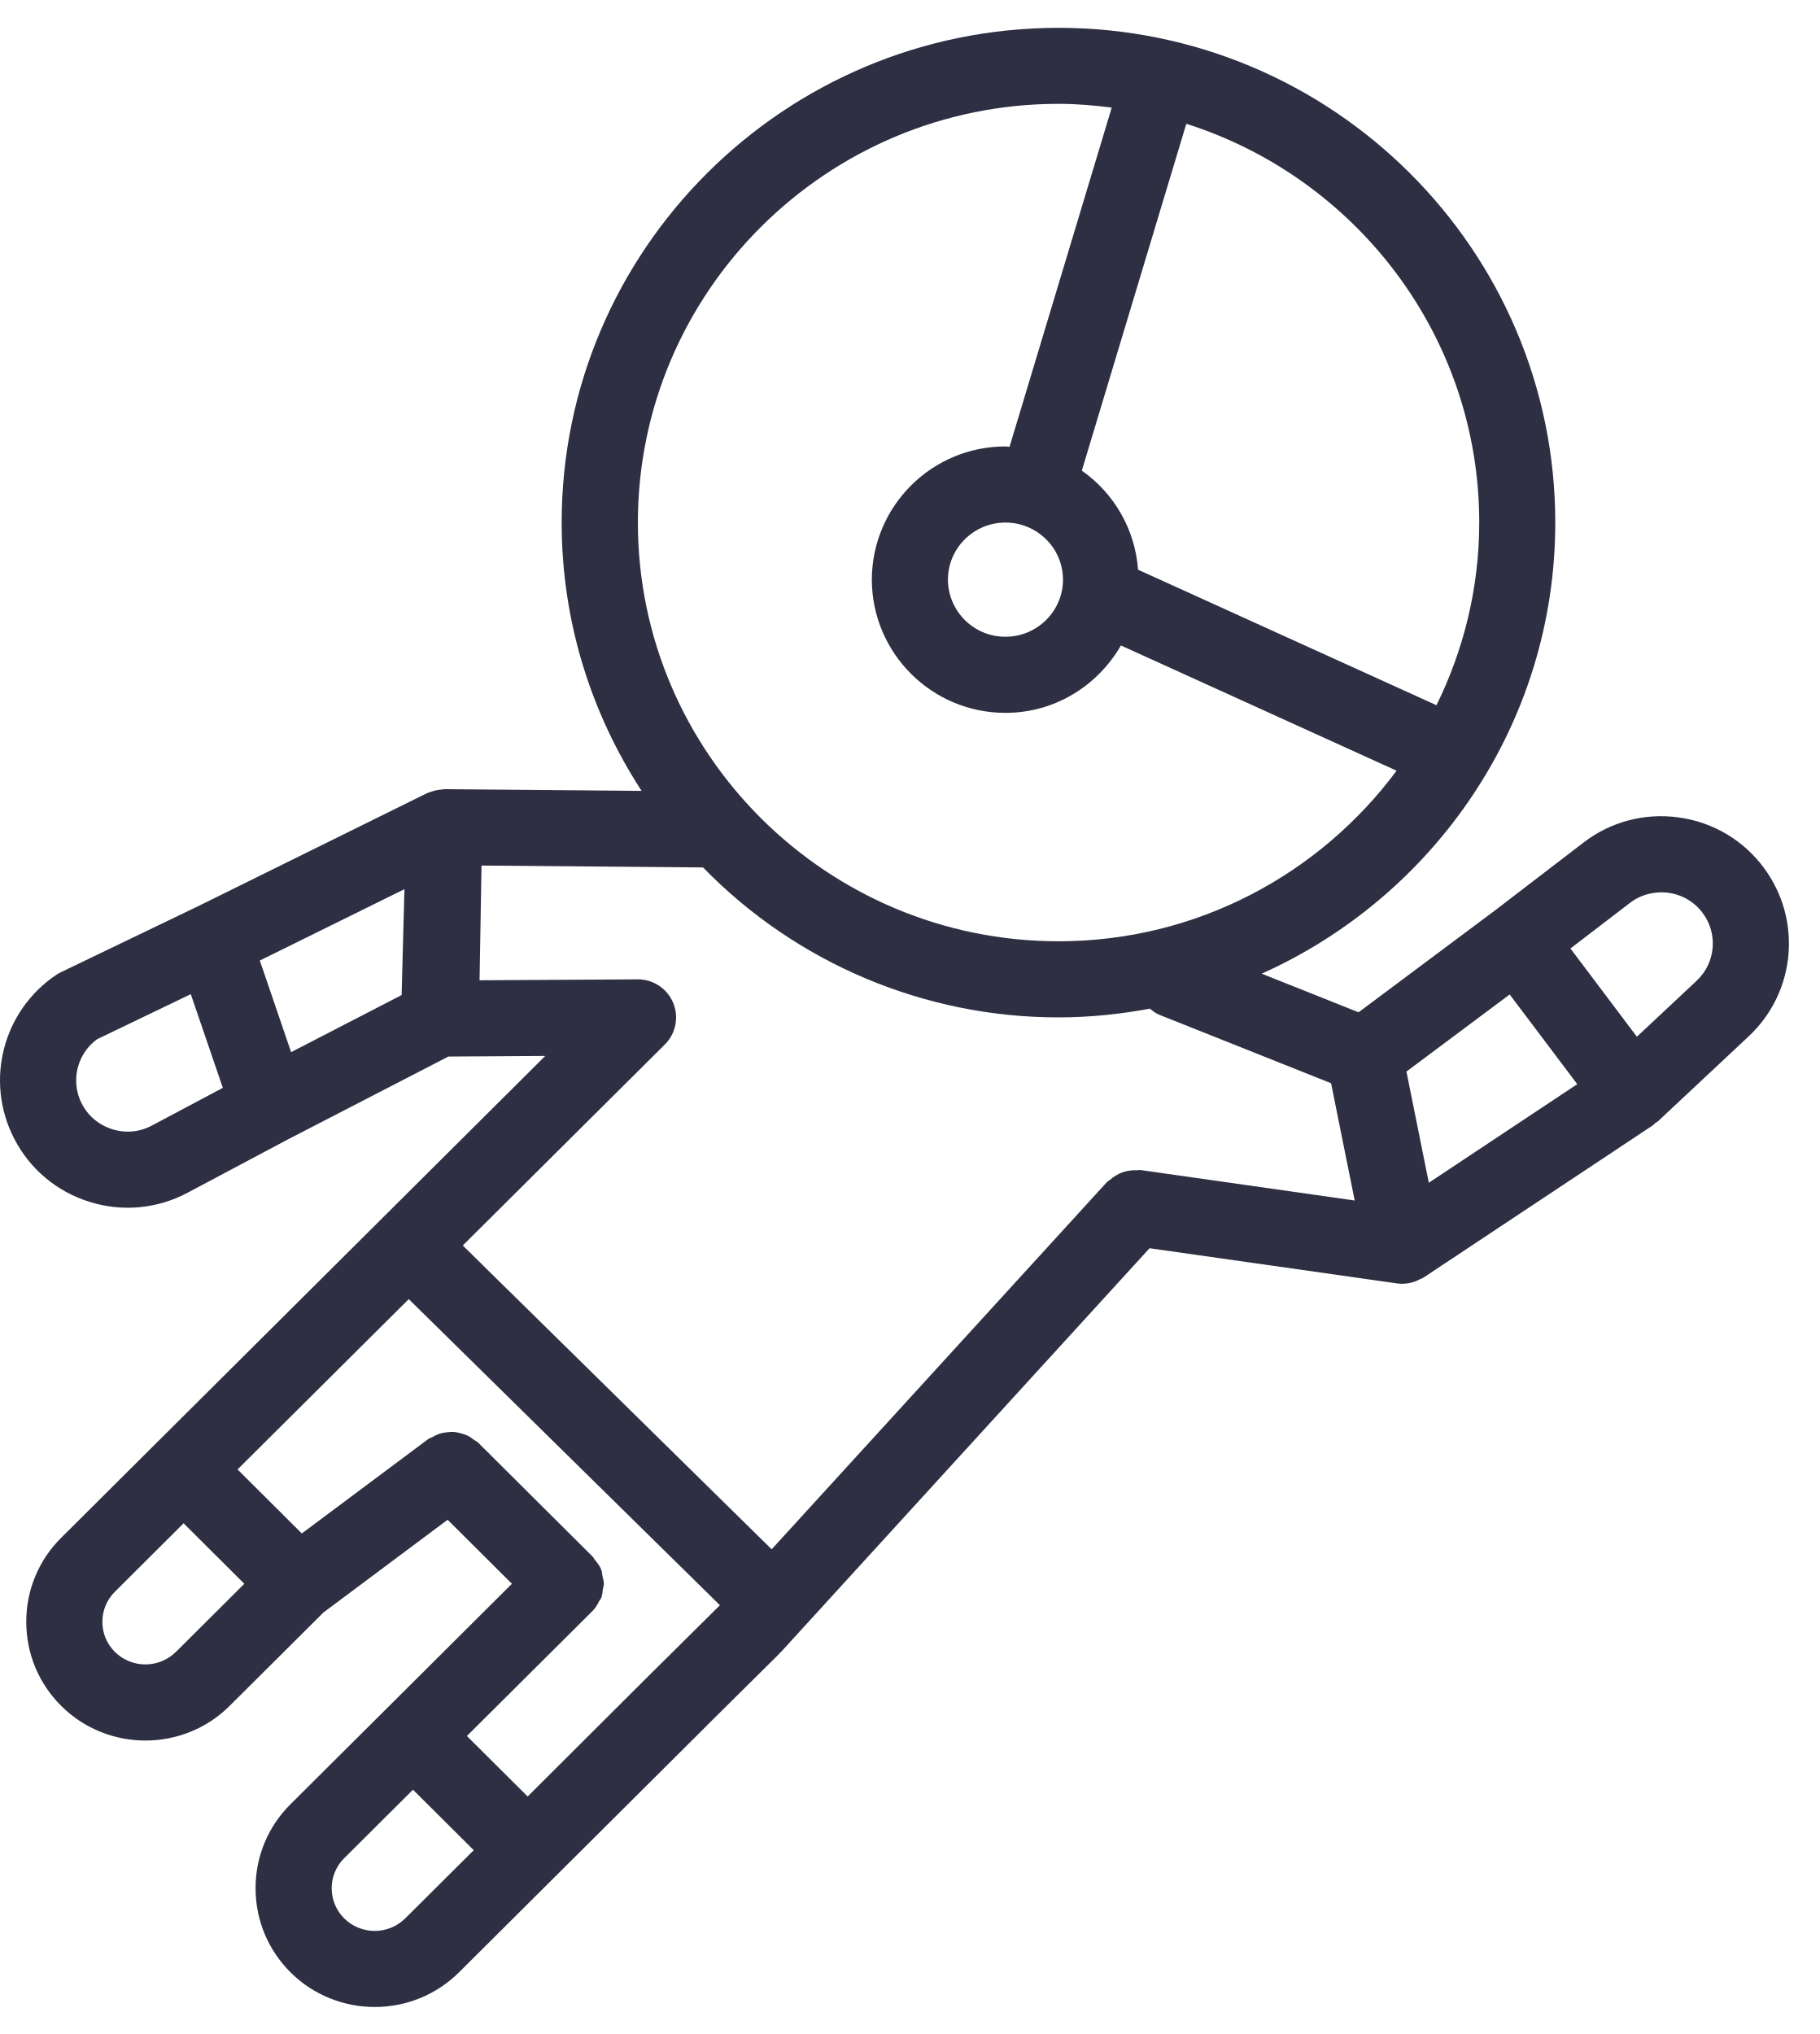
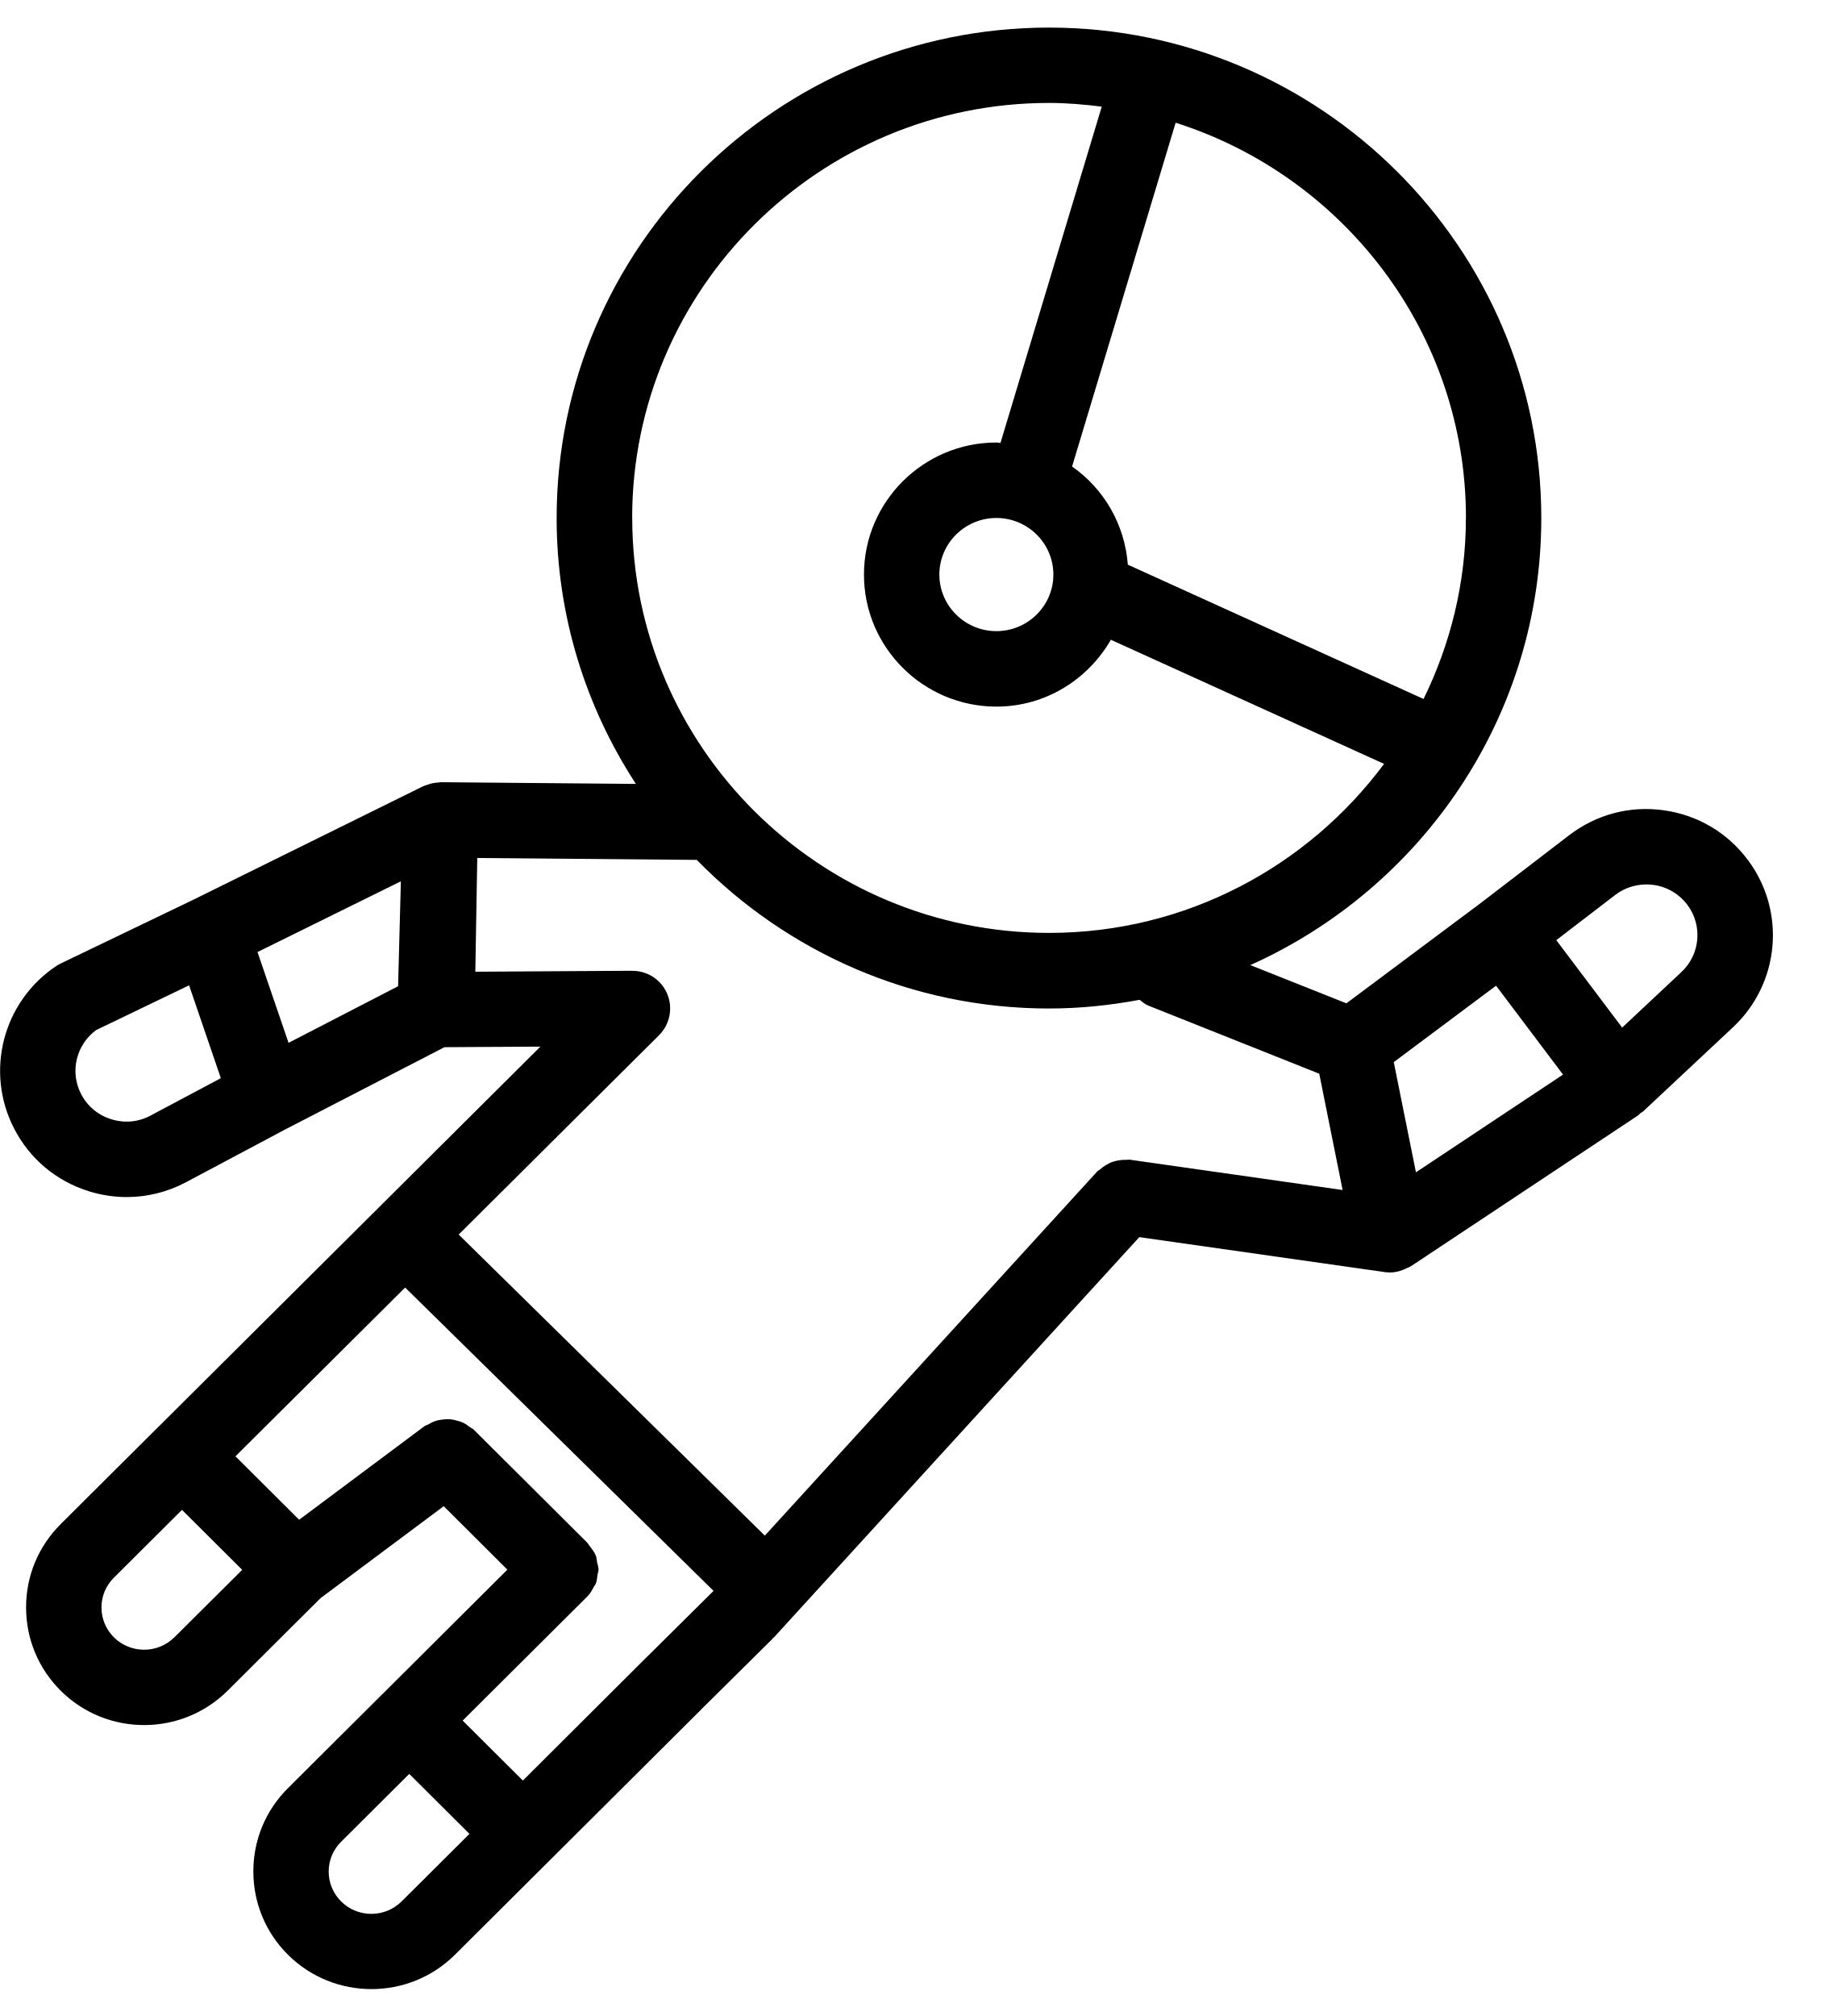
- <svg xmlns="http://www.w3.org/2000/svg" width="51" height="57" fill="none">
-   <path fill="#2E2F42" d="M49.43 24.319a3.548 3.548 0 0 0-2.377-1.41 3.553 3.553 0 0 0-2.68.705l-2.503 1.919h-.001l-3.796 2.835-2.715-1.082c4.842-2.172 8.227-7.016 8.227-12.64C43.585 7 37.34.78 29.663.78 21.986.78 15.74 7 15.74 14.646c0 2.771.828 5.348 2.24 7.517l-5.528-.048h-.01c-.017 0-.03.009-.047.01-.105.004-.209.025-.31.061-.026.01-.052.015-.077.027-.013.005-.025.006-.038.013l-6.466 3.193h-.002l-3.787 1.822a.82.82 0 0 0-.126.07A3.56 3.56 0 0 0 .393 31.9c.44.858 1.19 1.49 2.112 1.779a3.558 3.558 0 0 0 2.757-.257l2.776-1.476 4.528-2.338 2.714-.017L4.396 40.425s-.002 0-.003.002l-2.677 2.666a3.298 3.298 0 0 0-.98 2.356c0 .89.347 1.727.98 2.357.65.647 1.504.97 2.358.97.856 0 1.709-.323 2.36-.97l2.629-2.617 3.481-2.6 1.802 1.794-3.523 3.508-.003.003-2.678 2.666a3.298 3.298 0 0 0-.98 2.355c0 .89.348 1.727.98 2.358.65.646 1.505.97 2.36.97.854 0 1.71-.324 2.36-.97l2.679-2.667 4.285-4.266c0-.002 0-.003.002-.004l2.019-2-.008-.007c.013-.013.031-.017.044-.031L32.215 34.98l6.942.987a1.052 1.052 0 0 0 .525-.066c.035-.013.066-.03.1-.047.038-.019.078-.03.114-.054l6.427-4.267c.024-.016.036-.041.059-.058.025-.02.057-.03.08-.052l2.544-2.382a3.558 3.558 0 0 0 .423-4.723ZM4.26 31.54c-.346.186-.74.223-1.116.104a1.43 1.43 0 0 1-.425-2.52l2.628-1.264.632 1.849.266.776L4.26 31.54Zm6.995-3.655-3.097 1.6-.51-1.494-.367-1.073 4.053-2-.079 2.967Zm30.199-13.241c0 1.837-.438 3.57-1.198 5.119l-8.363-3.798a3.722 3.722 0 0 0-1.576-2.776l2.928-9.72C38 4.98 41.454 9.416 41.454 14.643Zm-23.578 0c0-6.47 5.289-11.734 11.789-11.734.506 0 1 .043 1.49.105l-2.864 9.507c-.038 0-.075-.011-.114-.011a3.744 3.744 0 0 0-3.745 3.733 3.744 3.744 0 0 0 3.745 3.733c1.389 0 2.589-.766 3.236-1.889l7.725 3.51c-2.15 2.893-5.59 4.78-9.473 4.78-6.5 0-11.789-5.265-11.789-11.734Zm11.913 1.6c0 .882-.724 1.6-1.612 1.6a1.608 1.608 0 0 1-1.612-1.6c0-.882.723-1.6 1.612-1.6.888 0 1.612.718 1.612 1.6ZM4.929 46.292a1.217 1.217 0 0 1-1.708.002 1.187 1.187 0 0 1 0-1.689l1.924-1.917 1.702 1.695-1.917 1.91Zm6.428 7.467a1.216 1.216 0 0 1-1.71.002 1.188 1.188 0 0 1 0-1.689l1.926-1.918.805.801.898.894-1.919 1.91Zm6.964-6.937-.004.002-3.53 3.52-.805-.801-.898-.894 3.527-3.51v-.002s.002 0 .003-.002c.08-.08.13-.176.18-.27.013-.028.04-.052.052-.08.033-.083.038-.171.05-.258.007-.049.028-.095.028-.145 0-.071-.025-.14-.04-.211-.013-.064-.013-.13-.037-.191-.04-.1-.11-.189-.183-.275-.02-.024-.027-.054-.05-.076h-.001l-.002-.004-3.214-3.2c-.034-.034-.078-.048-.116-.077a1.026 1.026 0 0 0-.174-.115.99.99 0 0 0-.187-.065 1.024 1.024 0 0 0-.206-.04 1.035 1.035 0 0 0-.19.01 1.068 1.068 0 0 0-.209.04.987.987 0 0 0-.188.09c-.04.022-.085.03-.122.057l-3.547 2.648-1.801-1.794 4.798-4.773 8.72 8.578-1.854 1.838Zm13.637-14.034c-.03-.004-.06.008-.09.006a1.044 1.044 0 0 0-.23.014.983.983 0 0 0-.37.136c-.06.036-.114.075-.166.123-.026.022-.057.033-.08.058l-9.397 10.292-8.656-8.514 5.666-5.636a1.068 1.068 0 0 0-.759-1.822l-4.437.026.055-3.215 6.208.053a13.897 13.897 0 0 0 9.963 4.202c.875 0 1.728-.09 2.559-.245.08.064.159.129.26.17l4.818 1.92.305 1.516.357 1.77-6.006-.854Zm8.083.357-.627-3.116 2.893-2.16.758 1.005 1.136 1.508-4.16 2.763Zm7.507-5.662-1.676 1.57-1.862-2.473 1.663-1.274c.31-.24.701-.336 1.085-.286.387.054.728.256.96.568.434.584.36 1.398-.17 1.895Z" />
+ <svg xmlns="http://www.w3.org/2000/svg" version="1.1" width="29" height="32" viewBox="0 0 29 32">
+   <path d="M27.75 13.653c-0.323-0.435-0.796-0.716-1.334-0.791-0.54-0.077-1.073 0.065-1.504 0.395l-1.406 1.078-2.131 1.591-1.525-0.607c2.719-1.22 4.619-3.939 4.619-7.096 0-4.293-3.506-7.785-7.816-7.785s-7.816 3.492-7.816 7.785c0 1.556 0.465 3.003 1.258 4.22l-3.103-0.027c-0.002 0-0.004 0-0.005 0-0.010 0-0.017 0.005-0.026 0.005-0.059 0.002-0.117 0.014-0.174 0.035-0.014 0.005-0.029 0.008-0.043 0.015-0.007 0.003-0.014 0.004-0.022 0.007l-3.63 1.792c-0.001 0-0.001 0-0.001 0.001l-2.126 1.022c-0.023 0.010-0.047 0.024-0.071 0.040-0.847 0.564-1.136 1.672-0.672 2.577 0.247 0.481 0.668 0.836 1.186 0.998 0.199 0.062 0.403 0.093 0.605 0.093 0.325 0 0.647-0.080 0.943-0.237l1.558-0.829 2.542-1.313 1.523-0.009-6.11 6.081c-0.001 0.001-0.001 0.001-0.002 0.001l-1.503 1.497c-0.355 0.353-0.55 0.822-0.55 1.322s0.195 0.97 0.55 1.323c0.365 0.363 0.844 0.545 1.324 0.545s0.959-0.182 1.325-0.545l1.476-1.47 1.955-1.459 1.011 1.007-1.978 1.97c-0.001 0.001-0.001 0.001-0.002 0.001l-1.503 1.497c-0.355 0.353-0.55 0.822-0.55 1.322s0.195 0.97 0.55 1.323c0.365 0.363 0.845 0.545 1.325 0.545s0.96-0.182 1.325-0.545l3.909-3.892c0.001-0.001 0.001-0.001 0.001-0.002l1.134-1.123-0.004-0.004c0.007-0.007 0.017-0.010 0.025-0.017l5.8-6.353 3.897 0.555c0.028 0.004 0.056 0.006 0.084 0.006 0.072 0 0.142-0.017 0.21-0.043 0.020-0.007 0.037-0.017 0.056-0.026 0.022-0.011 0.044-0.017 0.065-0.030l3.608-2.395c0.013-0.009 0.020-0.023 0.033-0.033 0.014-0.011 0.032-0.016 0.045-0.029l1.428-1.337c0.743-0.696 0.845-1.836 0.238-2.652zM2.392 17.707c-0.195 0.104-0.416 0.125-0.627 0.058-0.21-0.065-0.38-0.208-0.479-0.402-0.181-0.352-0.076-0.781 0.241-1.013l1.475-0.71 0.504 1.474-1.114 0.592zM6.319 15.655l-1.738 0.898-0.493-1.441 2.276-1.123-0.044 1.666zM23.272 8.221c0 1.031-0.246 2.004-0.672 2.874l-4.695-2.132c-0.049-0.644-0.383-1.207-0.885-1.558l1.644-5.457c2.67 0.849 4.609 3.34 4.609 6.274zM10.036 8.221c0-3.632 2.969-6.587 6.618-6.587 0.284 0 0.562 0.024 0.837 0.059l-1.608 5.338c-0.021-0.001-0.042-0.007-0.064-0.007-1.159 0-2.103 0.94-2.103 2.096s0.943 2.096 2.103 2.096c0.78 0 1.453-0.431 1.817-1.061l4.337 1.97c-1.207 1.624-3.138 2.683-5.318 2.683-3.649 0-6.618-2.955-6.618-6.587zM16.723 9.12c0 0.495-0.406 0.898-0.905 0.898s-0.905-0.403-0.905-0.898c0-0.495 0.406-0.898 0.905-0.898s0.905 0.403 0.905 0.898zM2.768 25.989c-0.265 0.263-0.695 0.262-0.959 0.001-0.128-0.128-0.198-0.296-0.198-0.475s0.070-0.347 0.198-0.473l1.080-1.076 0.956 0.952-1.077 1.072zM6.376 30.181c-0.265 0.263-0.695 0.264-0.96 0.001-0.128-0.128-0.198-0.296-0.198-0.475s0.070-0.347 0.198-0.473l1.081-1.077 0.956 0.952-1.077 1.072zM10.285 26.286c-0.001 0.001-0.001 0.001-0.002 0.001l-1.982 1.976-0.956-0.952 1.98-1.971c0 0 0 0 0-0.001s0.001-0.001 0.002-0.001c0.045-0.045 0.073-0.099 0.101-0.152 0.008-0.016 0.023-0.029 0.029-0.045 0.019-0.046 0.022-0.096 0.029-0.144 0.004-0.028 0.016-0.053 0.016-0.081 0-0.040-0.014-0.079-0.023-0.119-0.007-0.036-0.007-0.073-0.021-0.107-0.023-0.056-0.062-0.106-0.102-0.155-0.011-0.013-0.016-0.030-0.028-0.043 0 0 0 0-0.001 0s-0.001-0.002-0.001-0.002l-1.804-1.796c-0.019-0.019-0.044-0.027-0.065-0.043-0.032-0.025-0.062-0.047-0.098-0.065-0.034-0.017-0.069-0.027-0.105-0.037-0.038-0.011-0.075-0.019-0.116-0.022-0.037-0.002-0.071 0.001-0.107 0.005-0.040 0.005-0.078 0.010-0.117 0.023-0.038 0.012-0.071 0.031-0.106 0.050-0.022 0.013-0.047 0.017-0.068 0.032l-1.991 1.486-1.011-1.007 2.694-2.679 4.896 4.815-1.041 1.032zM17.942 18.407c-0.017-0.002-0.034 0.004-0.051 0.003-0.044-0.002-0.086 0.001-0.129 0.008-0.034 0.006-0.066 0.013-0.099 0.024-0.038 0.013-0.073 0.031-0.108 0.053-0.034 0.020-0.064 0.042-0.093 0.069-0.014 0.013-0.032 0.019-0.045 0.033l-5.275 5.778-4.86-4.779 3.181-3.164c0.234-0.234 0.235-0.613 0.002-0.847-0.118-0.118-0.273-0.176-0.428-0.175v-0.001l-2.491 0.015 0.031-1.805 3.485 0.030c1.42 1.453 3.401 2.359 5.593 2.359 0.491 0 0.97-0.051 1.437-0.138 0.045 0.036 0.089 0.073 0.146 0.095l2.706 1.078 0.171 0.852 0.2 0.994-3.371-0.48zM22.479 18.608l-0.352-1.749 1.624-1.213 1.063 1.411-2.335 1.551zM26.694 15.429l-0.941 0.882-1.046-1.388 0.934-0.716c0.174-0.134 0.394-0.189 0.61-0.161 0.217 0.031 0.408 0.144 0.539 0.319 0.243 0.328 0.202 0.784-0.096 1.064z" />
</svg>
